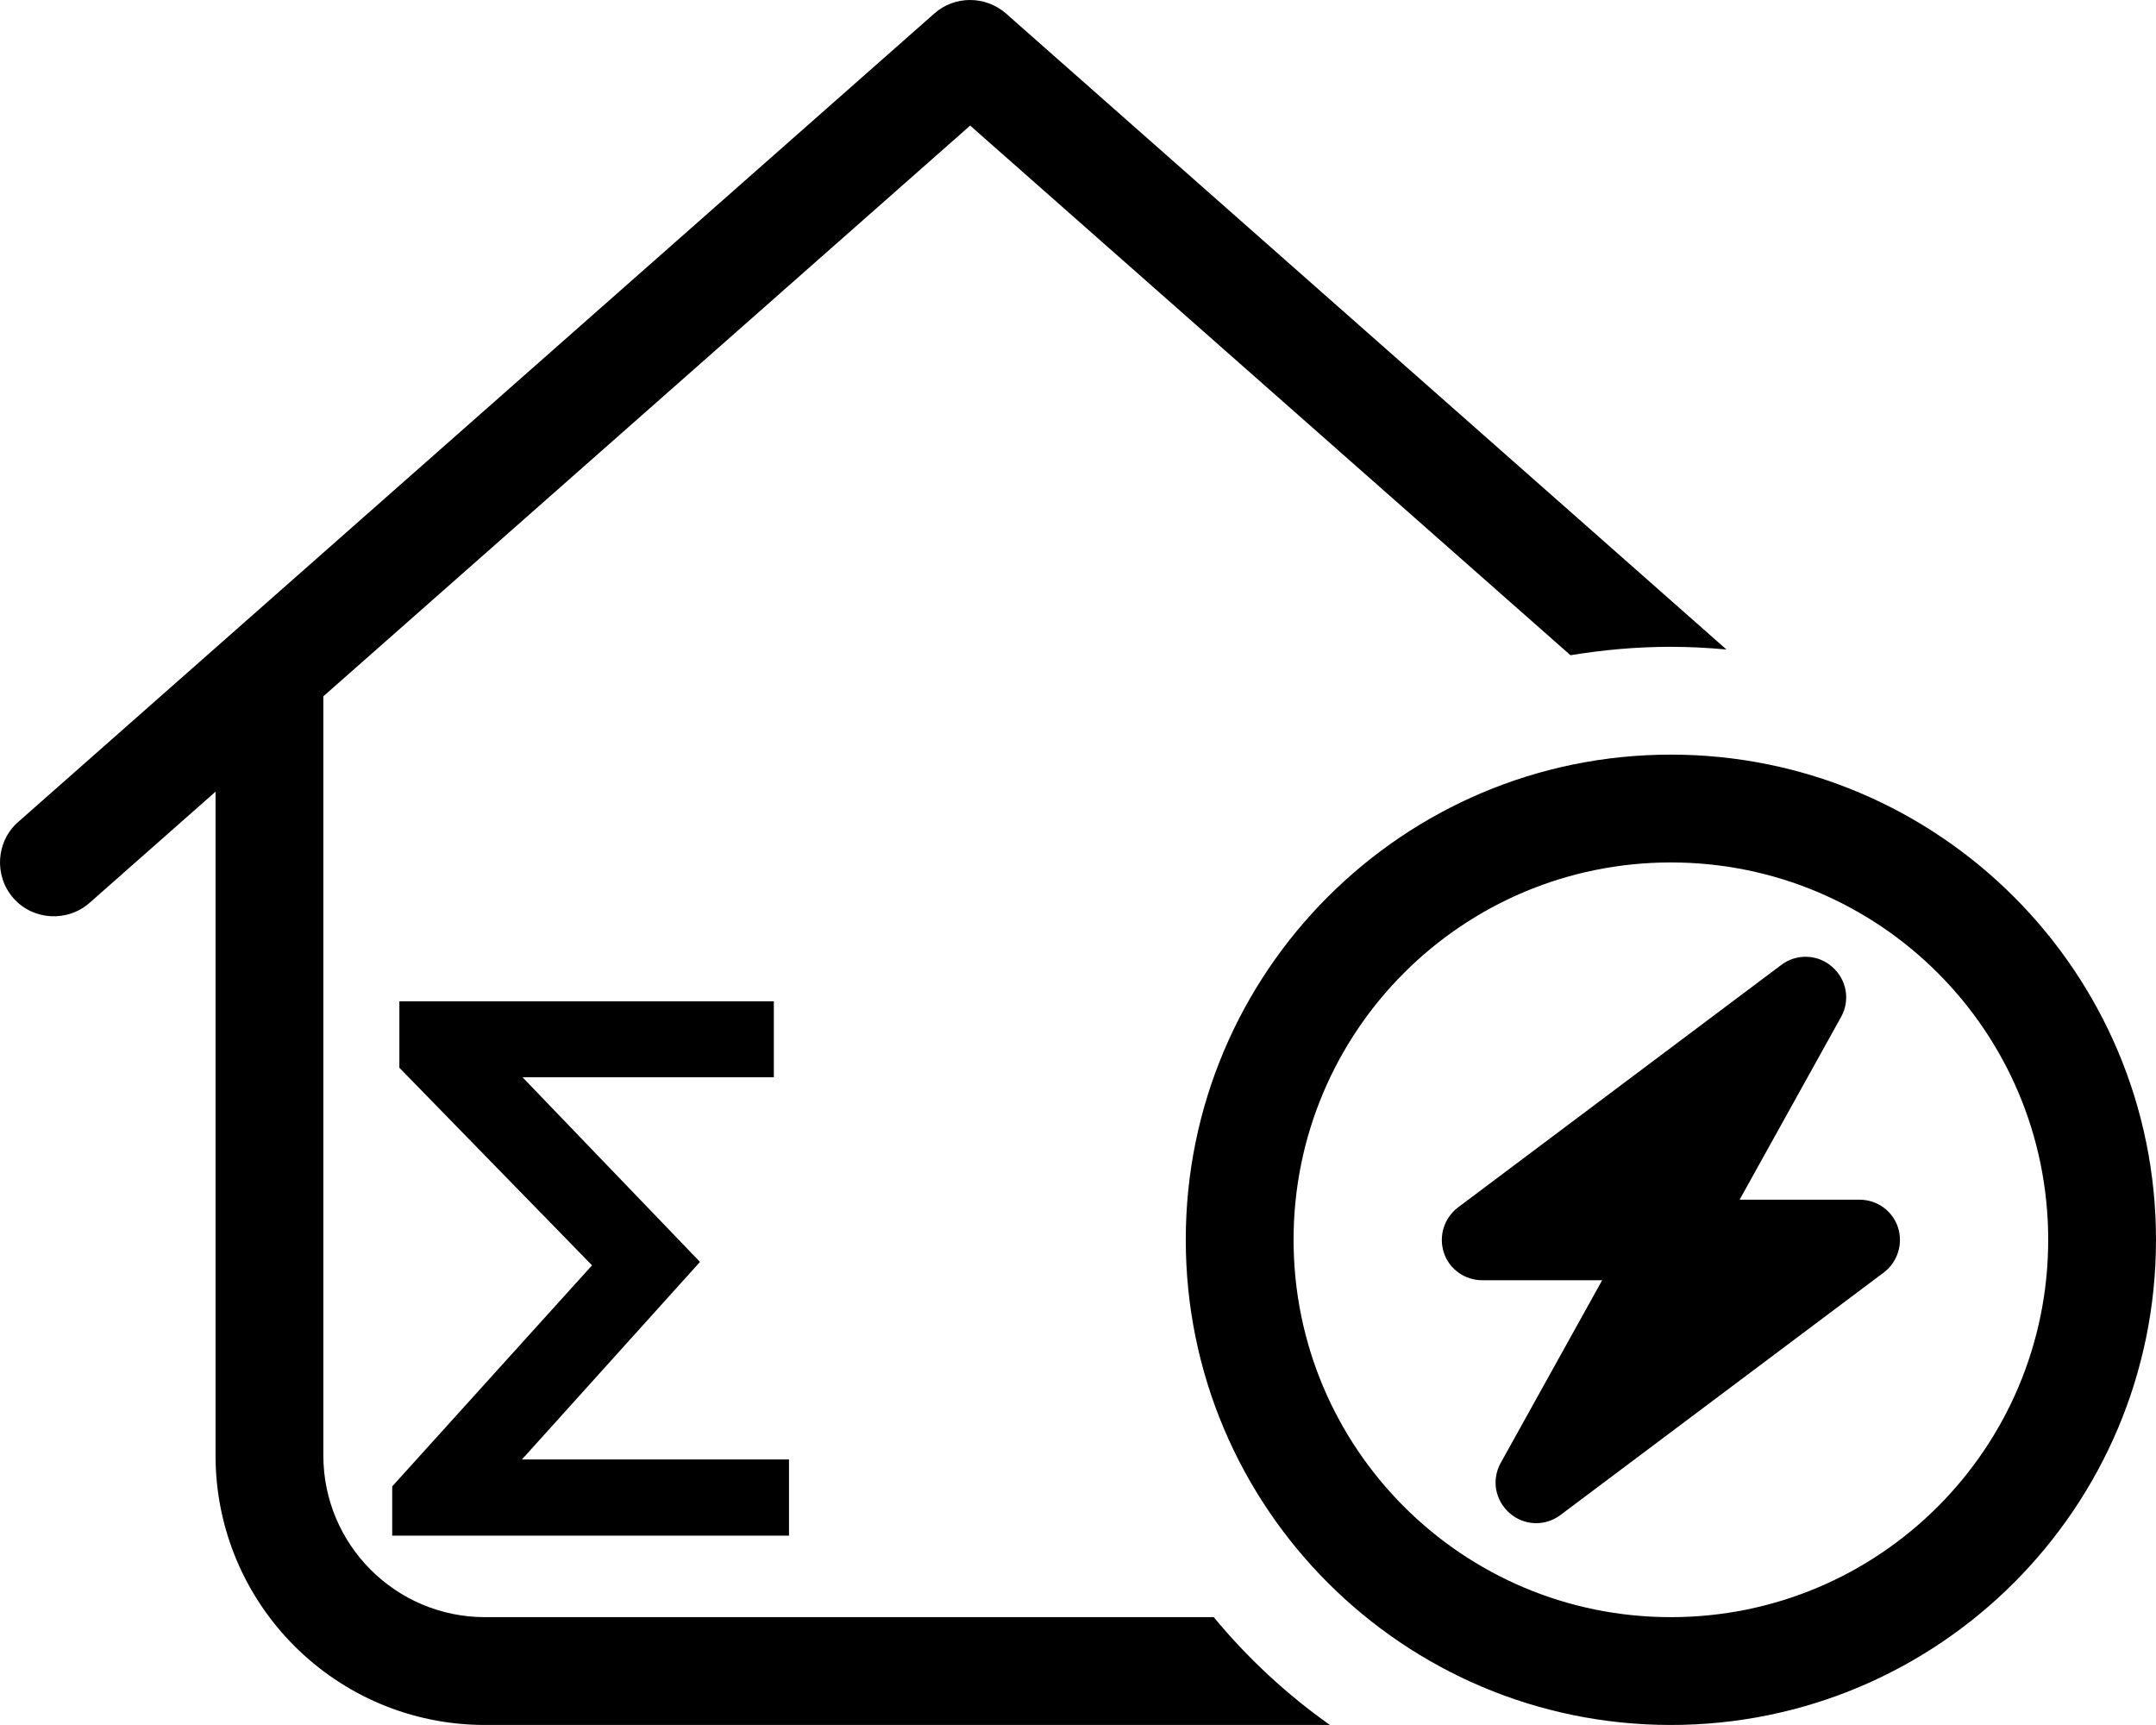
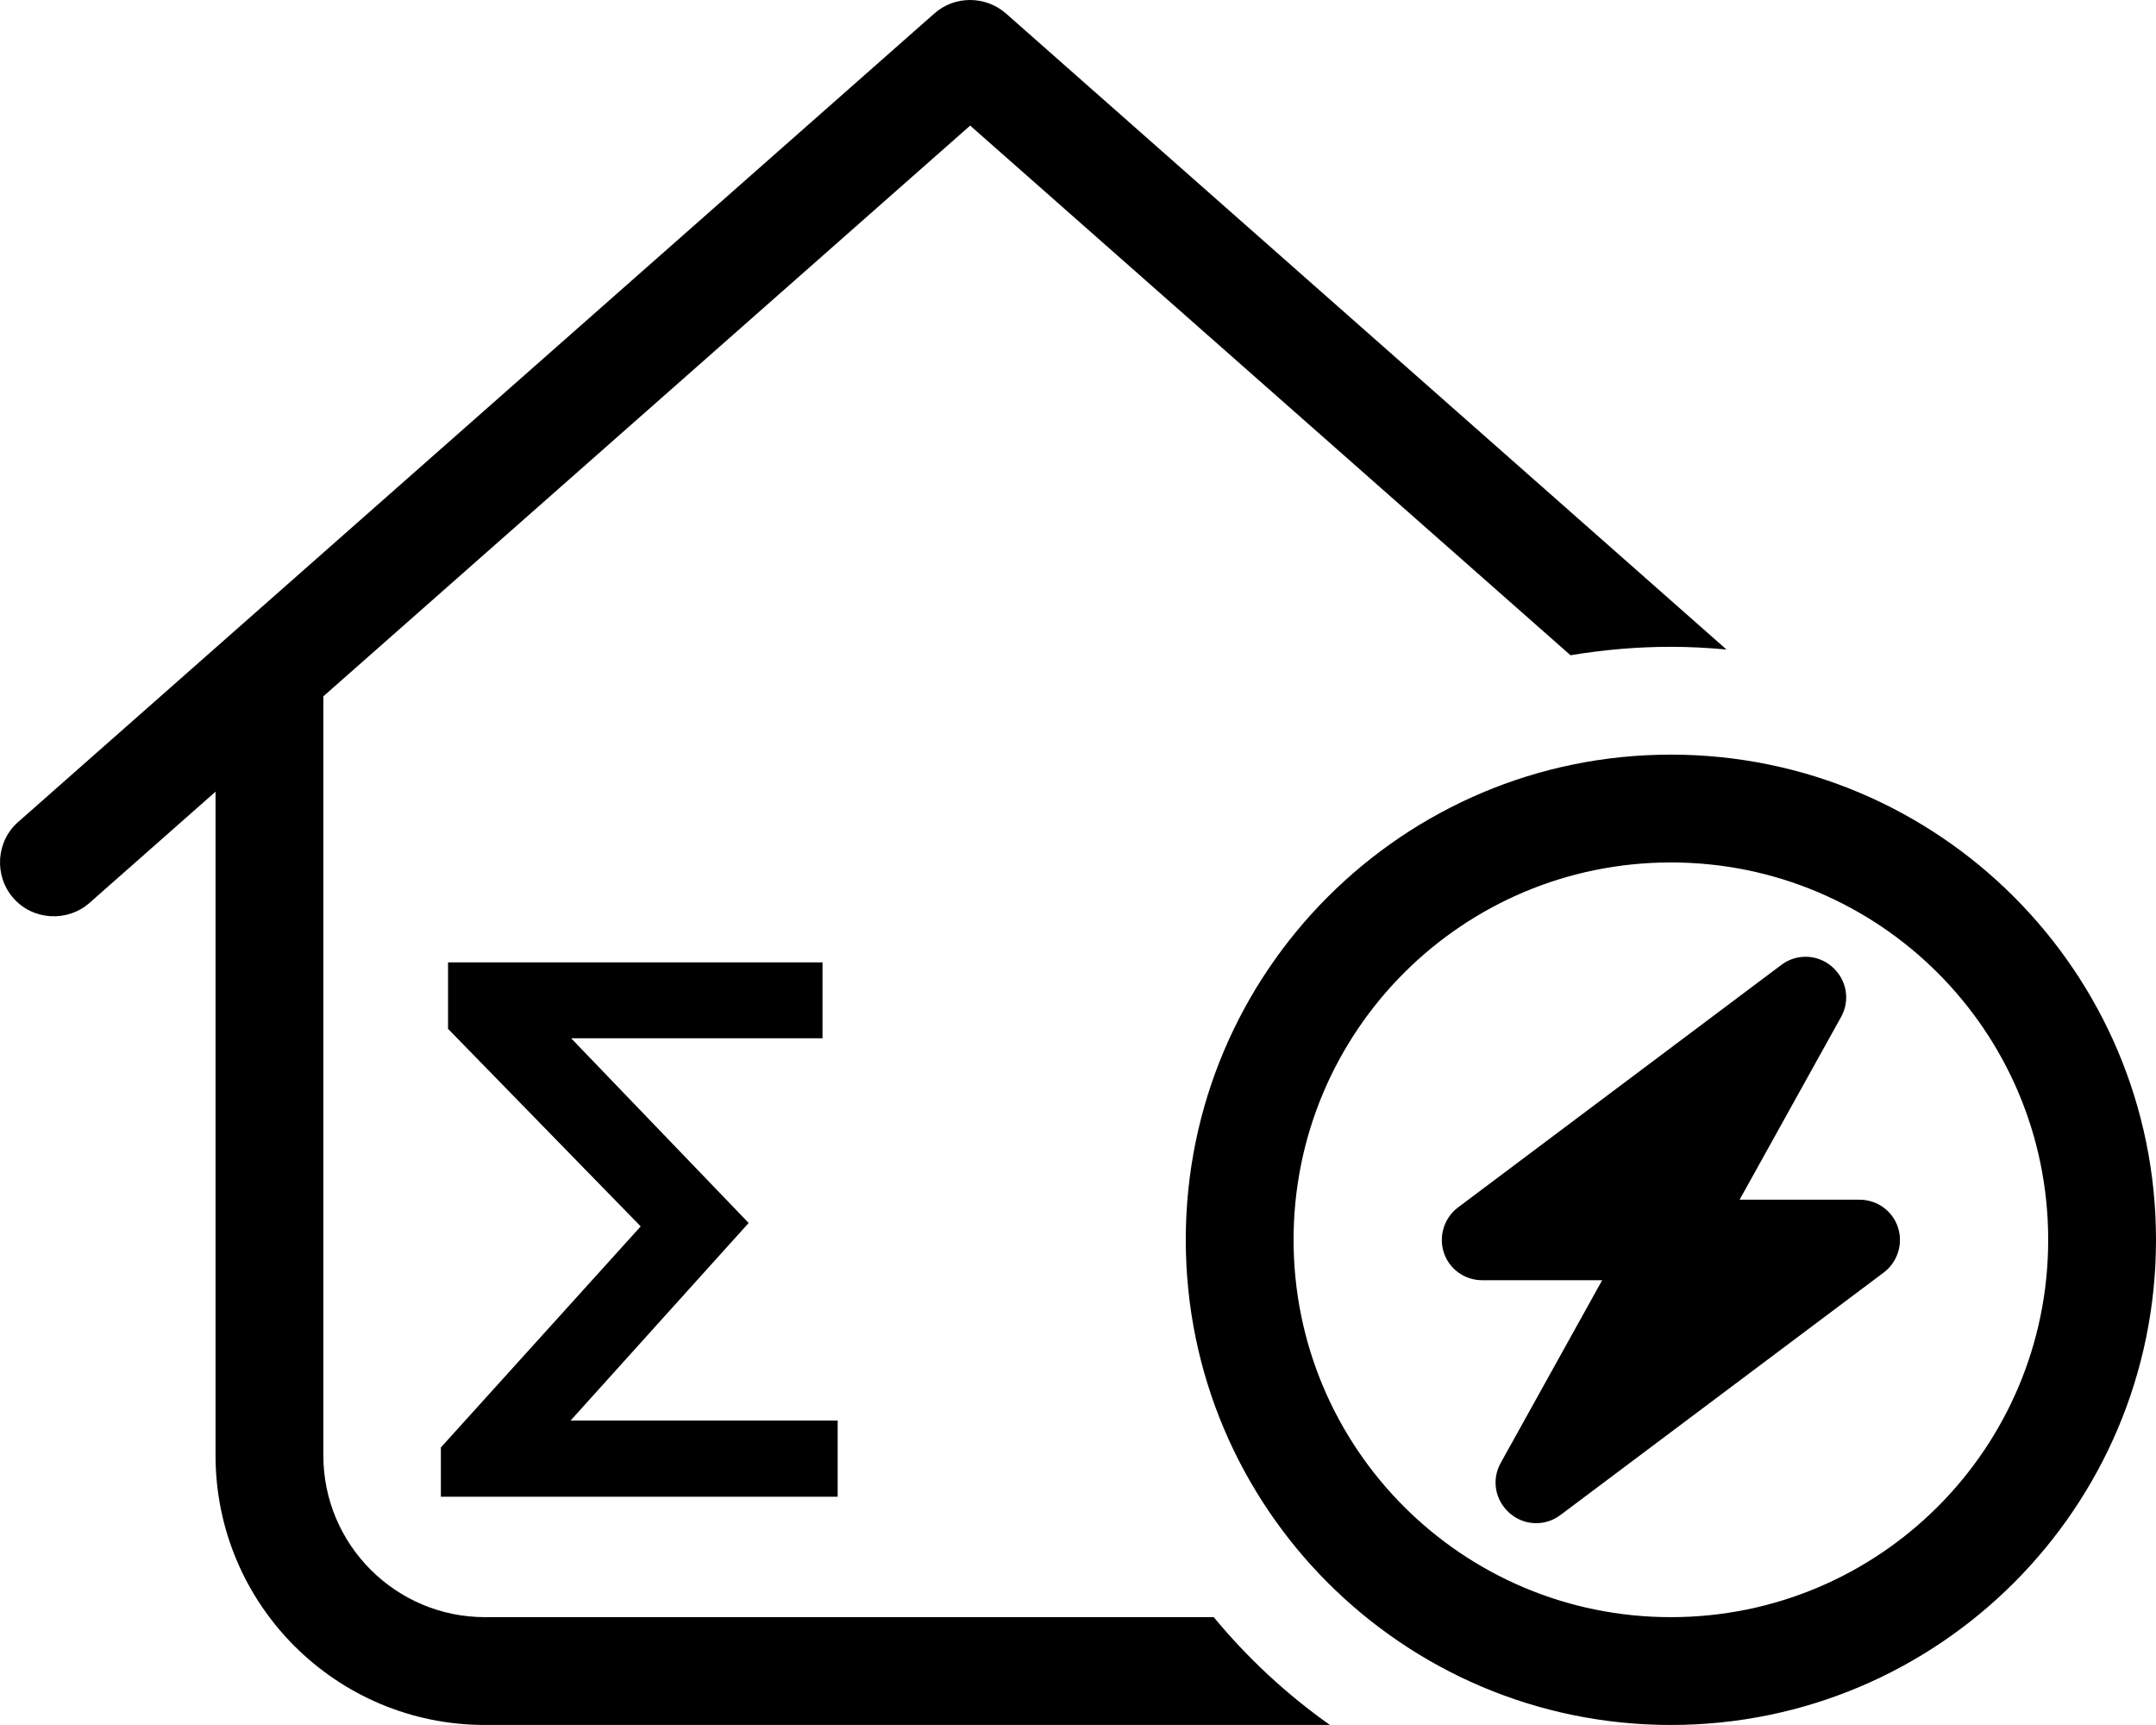
<svg xmlns="http://www.w3.org/2000/svg" width="169.328mm" height="135.46mm" viewBox="0 0 169.328 135.46" version="1.1" id="svg1">
  <defs id="defs1" />
  <g id="layer1" transform="translate(-16.2411,-50.10206)">
    <g id="g2" transform="matrix(0.2645833,0,0,0.2645833,-41.96982,-25.04358)">
      <path style="opacity:1;fill:#000000;fill-rule:nonzero;stroke:#000000;stroke-width:0;stroke-linecap:butt;stroke-linejoin:miter;stroke-miterlimit:4;stroke-dasharray:none;stroke-dashoffset:0" vector-effect="non-scaling-stroke" transform="translate(219.99,283.99)" d="M 4,266.6 C -1.8,260 -1.2,249.8 5.4,244 96.1,164 186.7,84 277.4,4 c 6,-5.3 15.1,-5.3 21.2,0 71.3,62.9 142.6,125.9 213.9,188.8 -5.4,-0.5 -11,-0.8 -16.5,-0.8 -10.2,0 -20.1,0.9 -29.8,2.5 C 406.8,142.1 347.4,89.7 288,37.3 224,93.8 160,150.2 96,206.7 c 0,75.1 0,150.2 0,225.3 0,26.5 21.5,48 48,48 72.1,0 144.2,0 216.3,0 10,12.1 21.6,22.9 34.5,32 -83.6,0 -167.2,0 -250.8,0 C 99.8,512 64,476.2 64,432 64,366.3 64,300.7 64,235 51.5,246 39.1,257 26.6,268 20,273.8 9.8,273.2 4,266.6 Z M 352,368 c 0,-79.5 64.5,-144 144,-144 79.5,0 144,64.5 144,144 0,79.5 -64.5,144 -144,144 -79.5,0 -144,-64.5 -144,-144 z m 32,0 c 0,61.9 50.1,112 112,112 61.9,0 112,-50.1 112,-112 0,-61.9 -50.1,-112 -112,-112 -61.9,0 -112,50.1 -112,112 z m 44.6,3.8 c -1.6,-4.9 0.1,-10.3 4.2,-13.4 32,-24 64,-48 96,-72 4.5,-3.4 10.8,-3.2 15.1,0.6 4.3,3.8 5.4,9.9 2.6,14.9 -10,18.1 -20.1,36.1 -30.1,54.2 11.9,0 23.7,0 35.6,0 5.2,0 9.8,3.3 11.4,8.2 1.6,4.9 -0.1,10.3 -4.2,13.4 -32,24 -64,48 -96,72 -4.5,3.4 -10.8,3.2 -15.1,-0.6 -4.3,-3.8 -5.4,-9.9 -2.6,-14.9 10,-18.1 20.1,-36.1 30.1,-54.2 -11.9,0 -23.7,0 -35.6,0 -5.2,0 -9.8,-3.3 -11.4,-8.2 z" stroke-linecap="round" id="path1" />
-       <text xml:space="preserve" style="font-style:normal;font-variant:normal;font-weight:bold;font-stretch:normal;font-size:174.044px;font-family:Sans;-inkscape-font-specification:'Sans, Bold';font-variant-ligatures:normal;font-variant-caps:normal;font-variant-numeric:normal;font-variant-east-asian:normal;fill:#000000;stroke-width:1.36" x="332.948" y="706.398" id="text3">
-         <tspan id="tspan3" x="332.948" y="706.398" style="stroke-width:1.36">∑</tspan>
+       <text xml:space="preserve" style="font-style:normal;font-variant:normal;font-weight:bold;font-stretch:normal;font-size:174.044px;font-family:Sans;-inkscape-font-specification:'Sans, Bold';font-variant-ligatures:normal;font-variant-caps:normal;font-variant-numeric:normal;font-variant-east-asian:normal;fill:#000000;stroke-width:1.36" x="347.395" y="694.841" id="text3">
+         <tspan id="tspan3" x="347.395" y="694.841" style="stroke-width:1.36">∑</tspan>
      </text>
    </g>
  </g>
</svg>
